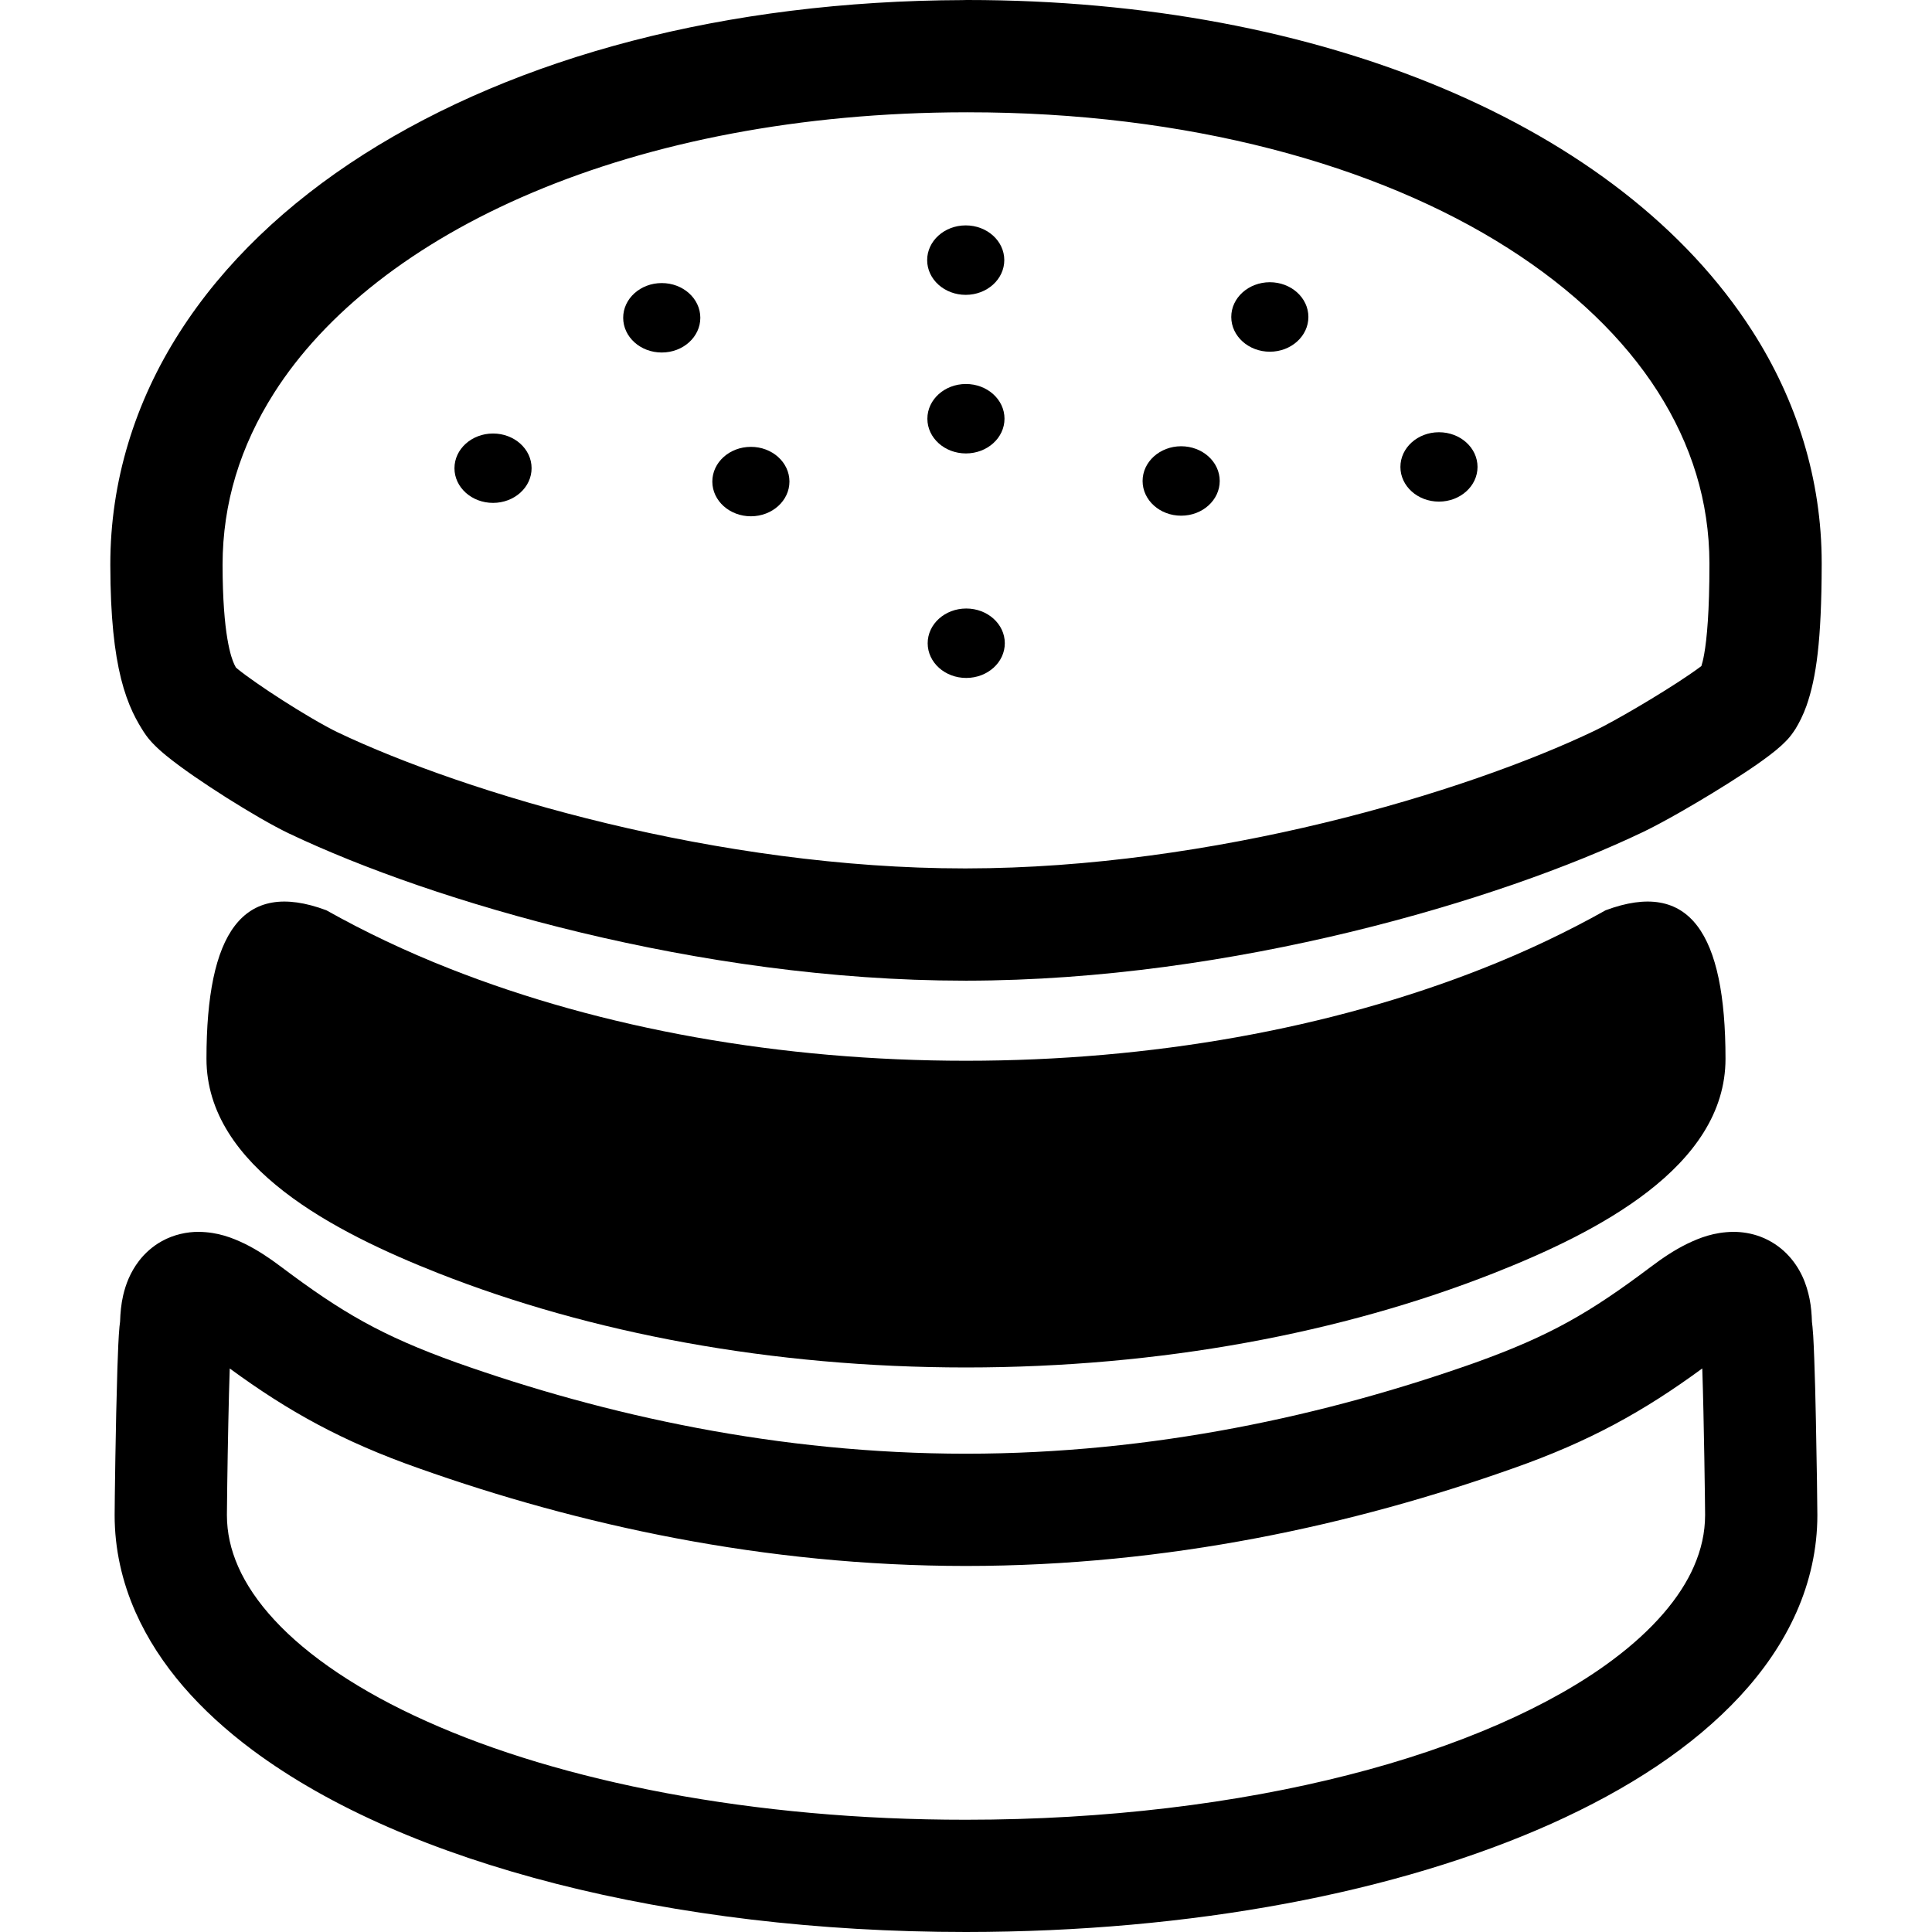
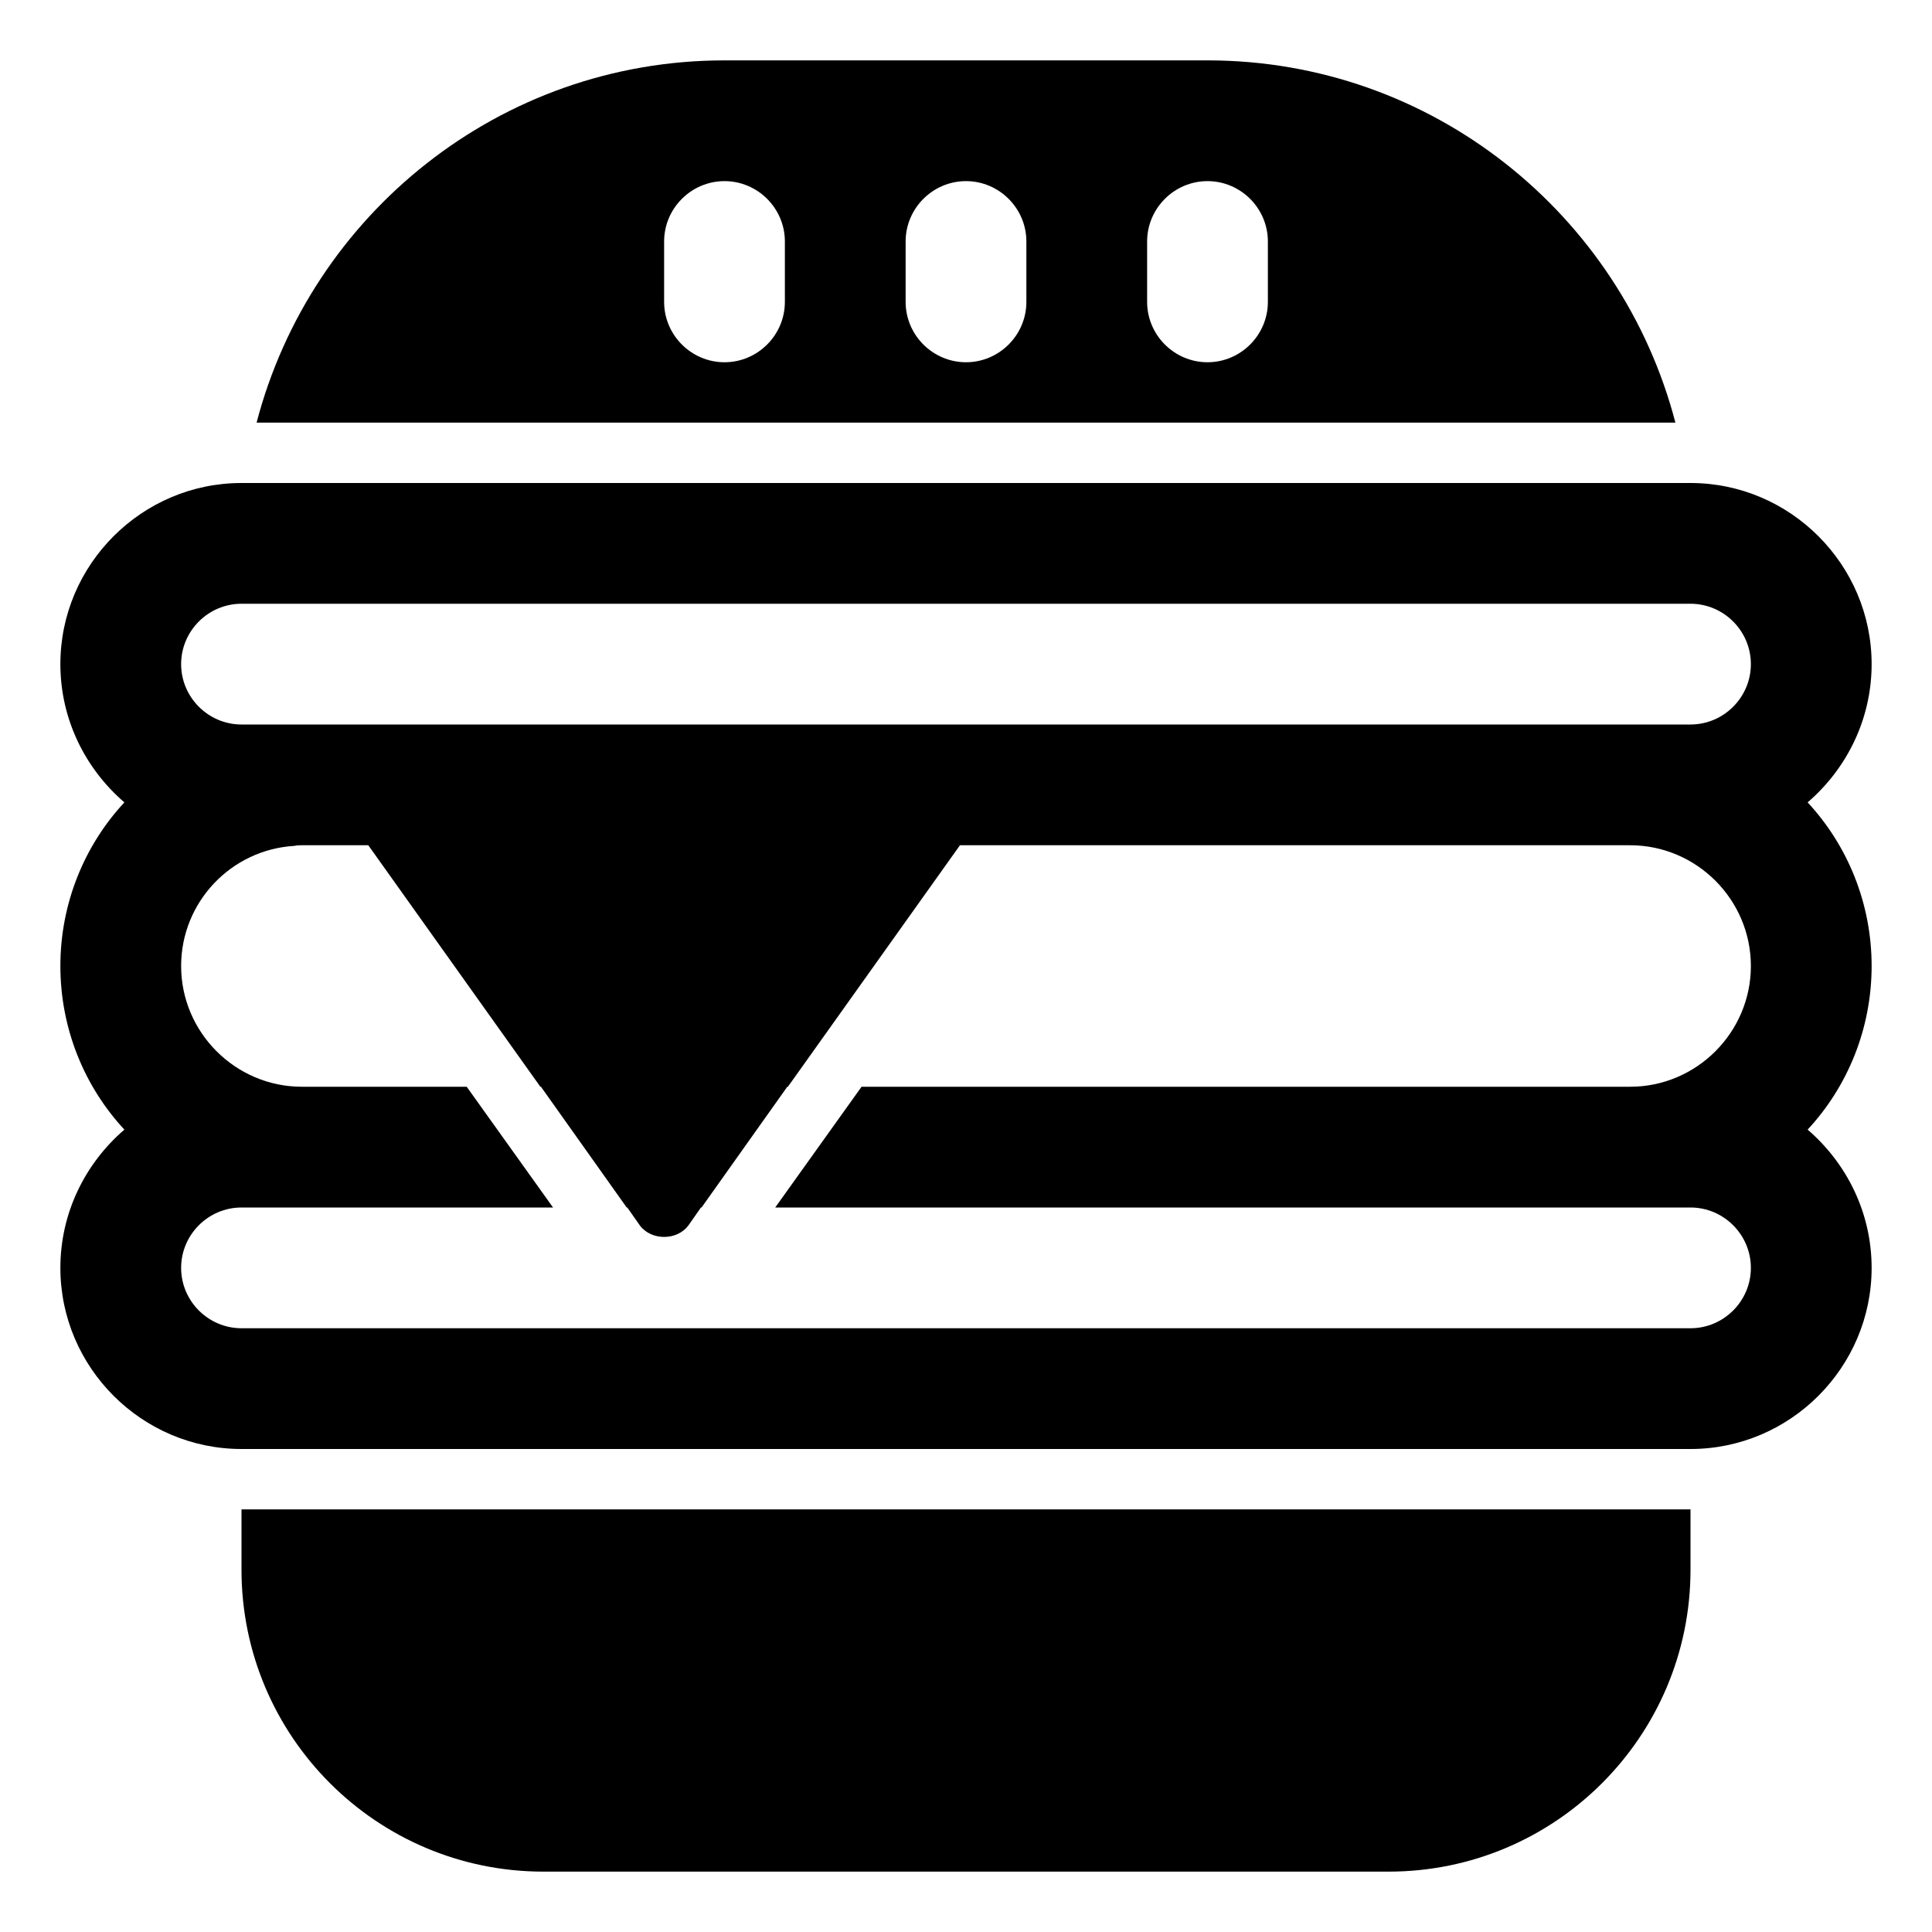
- <svg xmlns="http://www.w3.org/2000/svg" height="800px" width="800px" version="1.1" id="_x32_" viewBox="0 0 512 512" xml:space="preserve">
+ <svg xmlns="http://www.w3.org/2000/svg" width="800px" height="800px" viewBox="0 0 32 32" version="1.1" xml:space="preserve">
  <style type="text/css">
- 	.st0{fill:#000000;}
+ 	.st0{stroke:#231F20;stroke-width:2;stroke-linecap:round;stroke-linejoin:round;stroke-miterlimit:10;}
</style>
-   <g>
-     <path class="st0" d="M480.796,360.108c-0.08-2.34-0.177-4.382-0.274-6.102c-0.056-0.864-0.112-1.638-0.193-2.405   c-0.049-0.436-0.081-0.815-0.146-1.284c-0.064-2.034-0.217-4.043-0.622-6.085c-0.774-3.802-2.3-8.159-6.102-12.017   c-1.864-1.888-4.285-3.47-6.795-4.43c-2.518-0.969-5.06-1.332-7.304-1.332c-5.173,0.073-8.918,1.566-12.316,3.197   c-3.382,1.678-6.449,3.728-9.564,6.085l0.008-0.008c-16.069,12.082-26.585,18.232-46.512,25.382   c-39.523,14.011-85.381,24.132-134.979,24.14c-49.591-0.008-95.454-10.129-134.976-24.14c-19.926-7.15-30.443-13.301-46.512-25.382   c-3.112-2.349-6.174-4.39-9.552-6.077c-3.394-1.622-7.134-3.132-12.316-3.197c-2.982-0.016-6.546,0.678-9.77,2.478   c-2.413,1.332-4.512,3.221-6.046,5.231c-2.328,3.042-3.494,6.19-4.18,9.095c-0.549,2.365-0.747,4.665-0.823,6.998   c-0.068,0.492-0.109,0.896-0.162,1.348c-0.254,2.744-0.399,6.457-0.557,11.25c-0.226,7.094-0.408,16.044-0.532,23.575   c-0.122,7.57-0.19,13.526-0.19,15.076c-0.012,8.967,1.974,17.716,5.553,25.77c6.299,14.156,17.167,26.189,30.936,36.479   c20.713,15.408,48.291,27.223,80.554,35.48C179.689,507.456,216.657,512,256.001,512c59.97-0.04,114.355-10.468,155.096-28.684   c20.371-9.152,37.44-20.258,49.998-33.784c6.264-6.763,11.388-14.172,14.972-22.259c3.575-8.054,5.56-16.803,5.552-25.77   c0-2.131-0.144-13.494-0.387-25.132C481.119,370.576,480.974,364.781,480.796,360.108z M448.853,415.232   c-3.519,8.03-10.637,16.578-21.516,24.681c-16.246,12.162-40.596,23.002-70.111,30.491c-29.519,7.538-64.187,11.848-101.224,11.848   c-56.422,0.04-107.409-10.105-142.933-26.084c-17.768-7.934-31.564-17.328-40.334-26.844c-4.402-4.754-7.558-9.491-9.592-14.092   c-2.034-4.616-2.998-9.071-3.011-13.728c0-1.501,0.137-13.156,0.376-24.511c0.105-5.109,0.234-10.17,0.375-14.334   c15.483,11.347,29.869,19.354,50.196,26.488c42.081,14.915,91.26,25.842,144.919,25.85c53.666-0.008,102.841-10.936,144.922-25.85   c20.331-7.134,34.712-15.141,50.2-26.496c0.452,13.421,0.75,36.617,0.75,38.853C451.855,406.16,450.886,410.615,448.853,415.232z" />
-     <path class="st0" d="M116.12,337.398c40.276,15.867,88.253,24.986,139.881,24.995c51.629-0.008,99.602-9.128,139.874-24.995   c27.118-10.71,61.402-28.046,61.402-56.818c0-33.212-9.45-47.674-31.758-39.354c-10.169,5.707-21.097,10.912-32.678,15.472   c-40.475,15.972-87.802,24.414-136.84,24.414c-49.038,0-96.364-8.442-136.839-24.414c-11.585-4.56-22.513-9.765-32.683-15.472   c-22.307-8.32-31.762,6.142-31.762,39.354C54.718,309.352,89.01,326.688,116.12,337.398z" />
-     <path class="st0" d="M464.397,87.753c-17.643-27.537-46.326-49.32-82.031-64.364C346.616,8.353,303.62,0.008,256.333,0L255.8,0.008   h-0.012l-0.496,0.008v0.008c-62.92,0.193-118.24,15.02-158.917,40.894C76,53.904,59.281,69.755,47.547,88.14   c-11.735,18.353-18.337,39.337-18.312,61.499v0.161c0.028,13.818,1.102,23.067,2.849,30.088c0.876,3.486,1.949,6.432,3.084,8.846   c1.117,2.388,2.311,4.261,2.86,5.133c0.965,1.501,1.716,2.316,2.406,3.067c1.287,1.355,2.416,2.324,3.668,3.357   c4.265,3.463,10.008,7.344,16.008,11.154c6.013,3.778,11.848,7.216,16.55,9.475h0.012c19.261,9.152,46.213,18.756,77.318,26.23   c31.084,7.458,66.224,12.72,101.542,12.736l0.004-0.016l0.274,0.016h0.335c35.427-0.033,70.684-5.392,101.865-12.938   c31.202-7.57,58.23-17.279,77.528-26.512c2.776-1.34,6.053-3.115,9.701-5.189c5.44-3.108,11.557-6.812,16.747-10.226   c2.607-1.711,4.964-3.341,7.03-4.923c1.048-0.791,2.017-1.574,3.042-2.502c1.041-1.025,2.074-1.799,3.802-4.487   c0.896-1.47,2.002-3.6,2.873-6.053c2.615-7.474,3.988-17.345,4.036-37.4v-0.452C482.766,127.034,476.14,106.073,464.397,87.753z    M453.017,149.656c0.008,12.324-0.678,19.701-1.388,23.671c-0.29,1.639-0.549,2.567-0.75,3.189   c-0.823,0.613-1.994,1.468-3.341,2.372c-3.656,2.494-8.66,5.618-13.366,8.385c-4.672,2.76-9.225,5.254-11.501,6.336   c-16.851,8.087-42.387,17.344-71.668,24.422c-29.293,7.102-62.44,12.073-94.856,12.106c-0.367,0-0.617,0-0.617,0   c-32.34,0-65.389-4.898-94.602-11.912c-29.196-6.997-54.647-16.15-71.474-24.164h0.012c-1.53-0.726-4.306-2.227-7.336-4.019   c-4.576-2.696-9.923-6.11-14.079-9.008c-2.074-1.436-3.866-2.76-4.988-3.672l-0.54-0.46c-0.15-0.258-0.27-0.492-0.42-0.806   c-0.431-0.936-1.158-2.736-1.852-6.836c-0.686-4.075-1.254-10.322-1.267-19.506v-0.097v-0.016   c0.024-16.311,4.685-31.395,13.651-45.502c13.41-21.098,36.988-39.822,68.558-53.138c31.52-13.325,70.812-21.194,114.649-21.242   h0.327l0.165-0.008v0.008c58.364-0.04,108.648,13.913,143.288,35.995c17.336,11.025,30.742,23.987,39.708,38.03   c8.966,14.075,13.64,29.136,13.688,45.438V149.656z" />
-     <path class="st0" d="M130.647,114.886c-5.65,0.008-10.214,4.132-10.21,9.209c0.008,5.076,4.588,9.184,10.238,9.176   c5.645-0.007,10.209-4.132,10.202-9.208C140.873,118.986,136.293,114.879,130.647,114.886z" />
-     <path class="st0" d="M255.994,120.165c5.65-0.008,10.217-4.132,10.209-9.217c-0.008-5.077-4.584-9.192-10.234-9.185   c-5.646,0.008-10.213,4.14-10.205,9.217C245.772,116.065,250.349,120.173,255.994,120.165z" />
-     <path class="st0" d="M256.05,161.262c-5.645,0.008-10.213,4.14-10.206,9.217c0.008,5.084,4.584,9.192,10.23,9.184   c5.65-0.008,10.218-4.132,10.21-9.216C266.276,165.369,261.7,161.254,256.05,161.262z" />
-     <path class="st0" d="M175.355,75.017c-5.641,0-10.213,4.132-10.205,9.209c0.008,5.084,4.588,9.208,10.23,9.192   c5.65,0,10.222-4.132,10.213-9.217C185.584,79.126,181.004,75.002,175.355,75.017z" />
-     <path class="st0" d="M255.937,78.14c5.65-0.008,10.218-4.14,10.21-9.225c-0.008-5.076-4.584-9.192-10.234-9.184   c-5.646,0.008-10.214,4.14-10.206,9.217C245.716,74.033,250.292,78.149,255.937,78.14z" />
-     <path class="st0" d="M198.982,118.422c-5.65,0-10.217,4.124-10.209,9.208c0.004,5.077,4.584,9.192,10.234,9.192   c5.646-0.016,10.209-4.14,10.205-9.216C209.203,122.522,204.627,118.406,198.982,118.422z" />
-     <path class="st0" d="M381.325,114.548c-5.65,0.008-10.209,4.132-10.202,9.209c0.008,5.076,4.576,9.184,10.226,9.176   c5.65-0.008,10.218-4.132,10.21-9.201C391.55,118.648,386.974,114.54,381.325,114.548z" />
-     <path class="st0" d="M336.511,74.792c-5.65,0.016-10.222,4.14-10.213,9.216c0.008,5.084,4.588,9.201,10.238,9.201   c5.641-0.008,10.209-4.14,10.201-9.225C346.729,78.907,342.153,74.792,336.511,74.792z" />
-     <path class="st0" d="M313.006,118.26c-5.646,0.017-10.213,4.132-10.206,9.218c0.004,5.076,4.584,9.201,10.23,9.184   c5.65,0,10.214-4.132,10.21-9.209C323.231,122.368,318.655,118.26,313.006,118.26z" />
+   <g id="Musik_icon">
+     <g>
+       <path d="M26,25H6H5H4v1c0,2.76,2.24,5,5,5h14c2.76,0,5-2.24,5-5v-1h-1H26z" />
+       <path d="M29.94,13.29C30.59,12.73,31,11.91,31,11c0-1.65-1.35-3-3-3h-0.06h-1.02H5.08H4.06H4c-1.65,0-3,1.35-3,3    c0,0.91,0.41,1.73,1.06,2.29C1.4,14,1,14.96,1,16c0,1.04,0.4,2,1.06,2.71C1.41,19.27,1,20.09,1,21c0,1.65,1.35,3,3,3h1h22h1    c1.65,0,3-1.35,3-3c0-0.91-0.41-1.73-1.06-2.29C30.6,18,31,17.04,31,16C31,14.96,30.6,14,29.94,13.29z M27,20h1c0.55,0,1,0.45,1,1    s-0.45,1-1,1h-1H5H4c-0.55,0-1-0.45-1-1s0.45-1,1-1h1h4.16l-1.43-2H5c-1.1,0-2-0.9-2-2c0-1.06,0.83-1.93,1.88-1.99    C4.92,14,4.96,14,5,14h1.1l2.85,4h0.01l1.42,2h0.01l0.21,0.3c0.19,0.25,0.61,0.25,0.8,0l0.21-0.3h0.01l1.42-2h0.01l2.85-4h1.23H27    c1.1,0,2,0.9,2,2c0,1.1-0.9,2-2,2H14.27l-1.43,2H27z M28,12h-1h-9.88H5H4c-0.55,0-1-0.45-1-1s0.45-1,1-1h1h22h1c0.55,0,1,0.45,1,1    S28.55,12,28,12z" />
+       <path d="M6.34,7h19.32h1.05h1.04c-0.9-3.45-4.03-6-7.75-6h-8C8.28,1,5.15,3.55,4.25,7h1.04H6.34z M19,4c0-0.55,0.45-1,1-1    s1,0.45,1,1v1c0,0.55-0.45,1-1,1s-1-0.45-1-1V4z M15,4c0-0.55,0.45-1,1-1s1,0.45,1,1v1c0,0.55-0.45,1-1,1s-1-0.45-1-1V4z M11,4    c0-0.55,0.45-1,1-1s1,0.45,1,1v1c0,0.55-0.45,1-1,1s-1-0.45-1-1V4z" />
+     </g>
  </g>
</svg>
